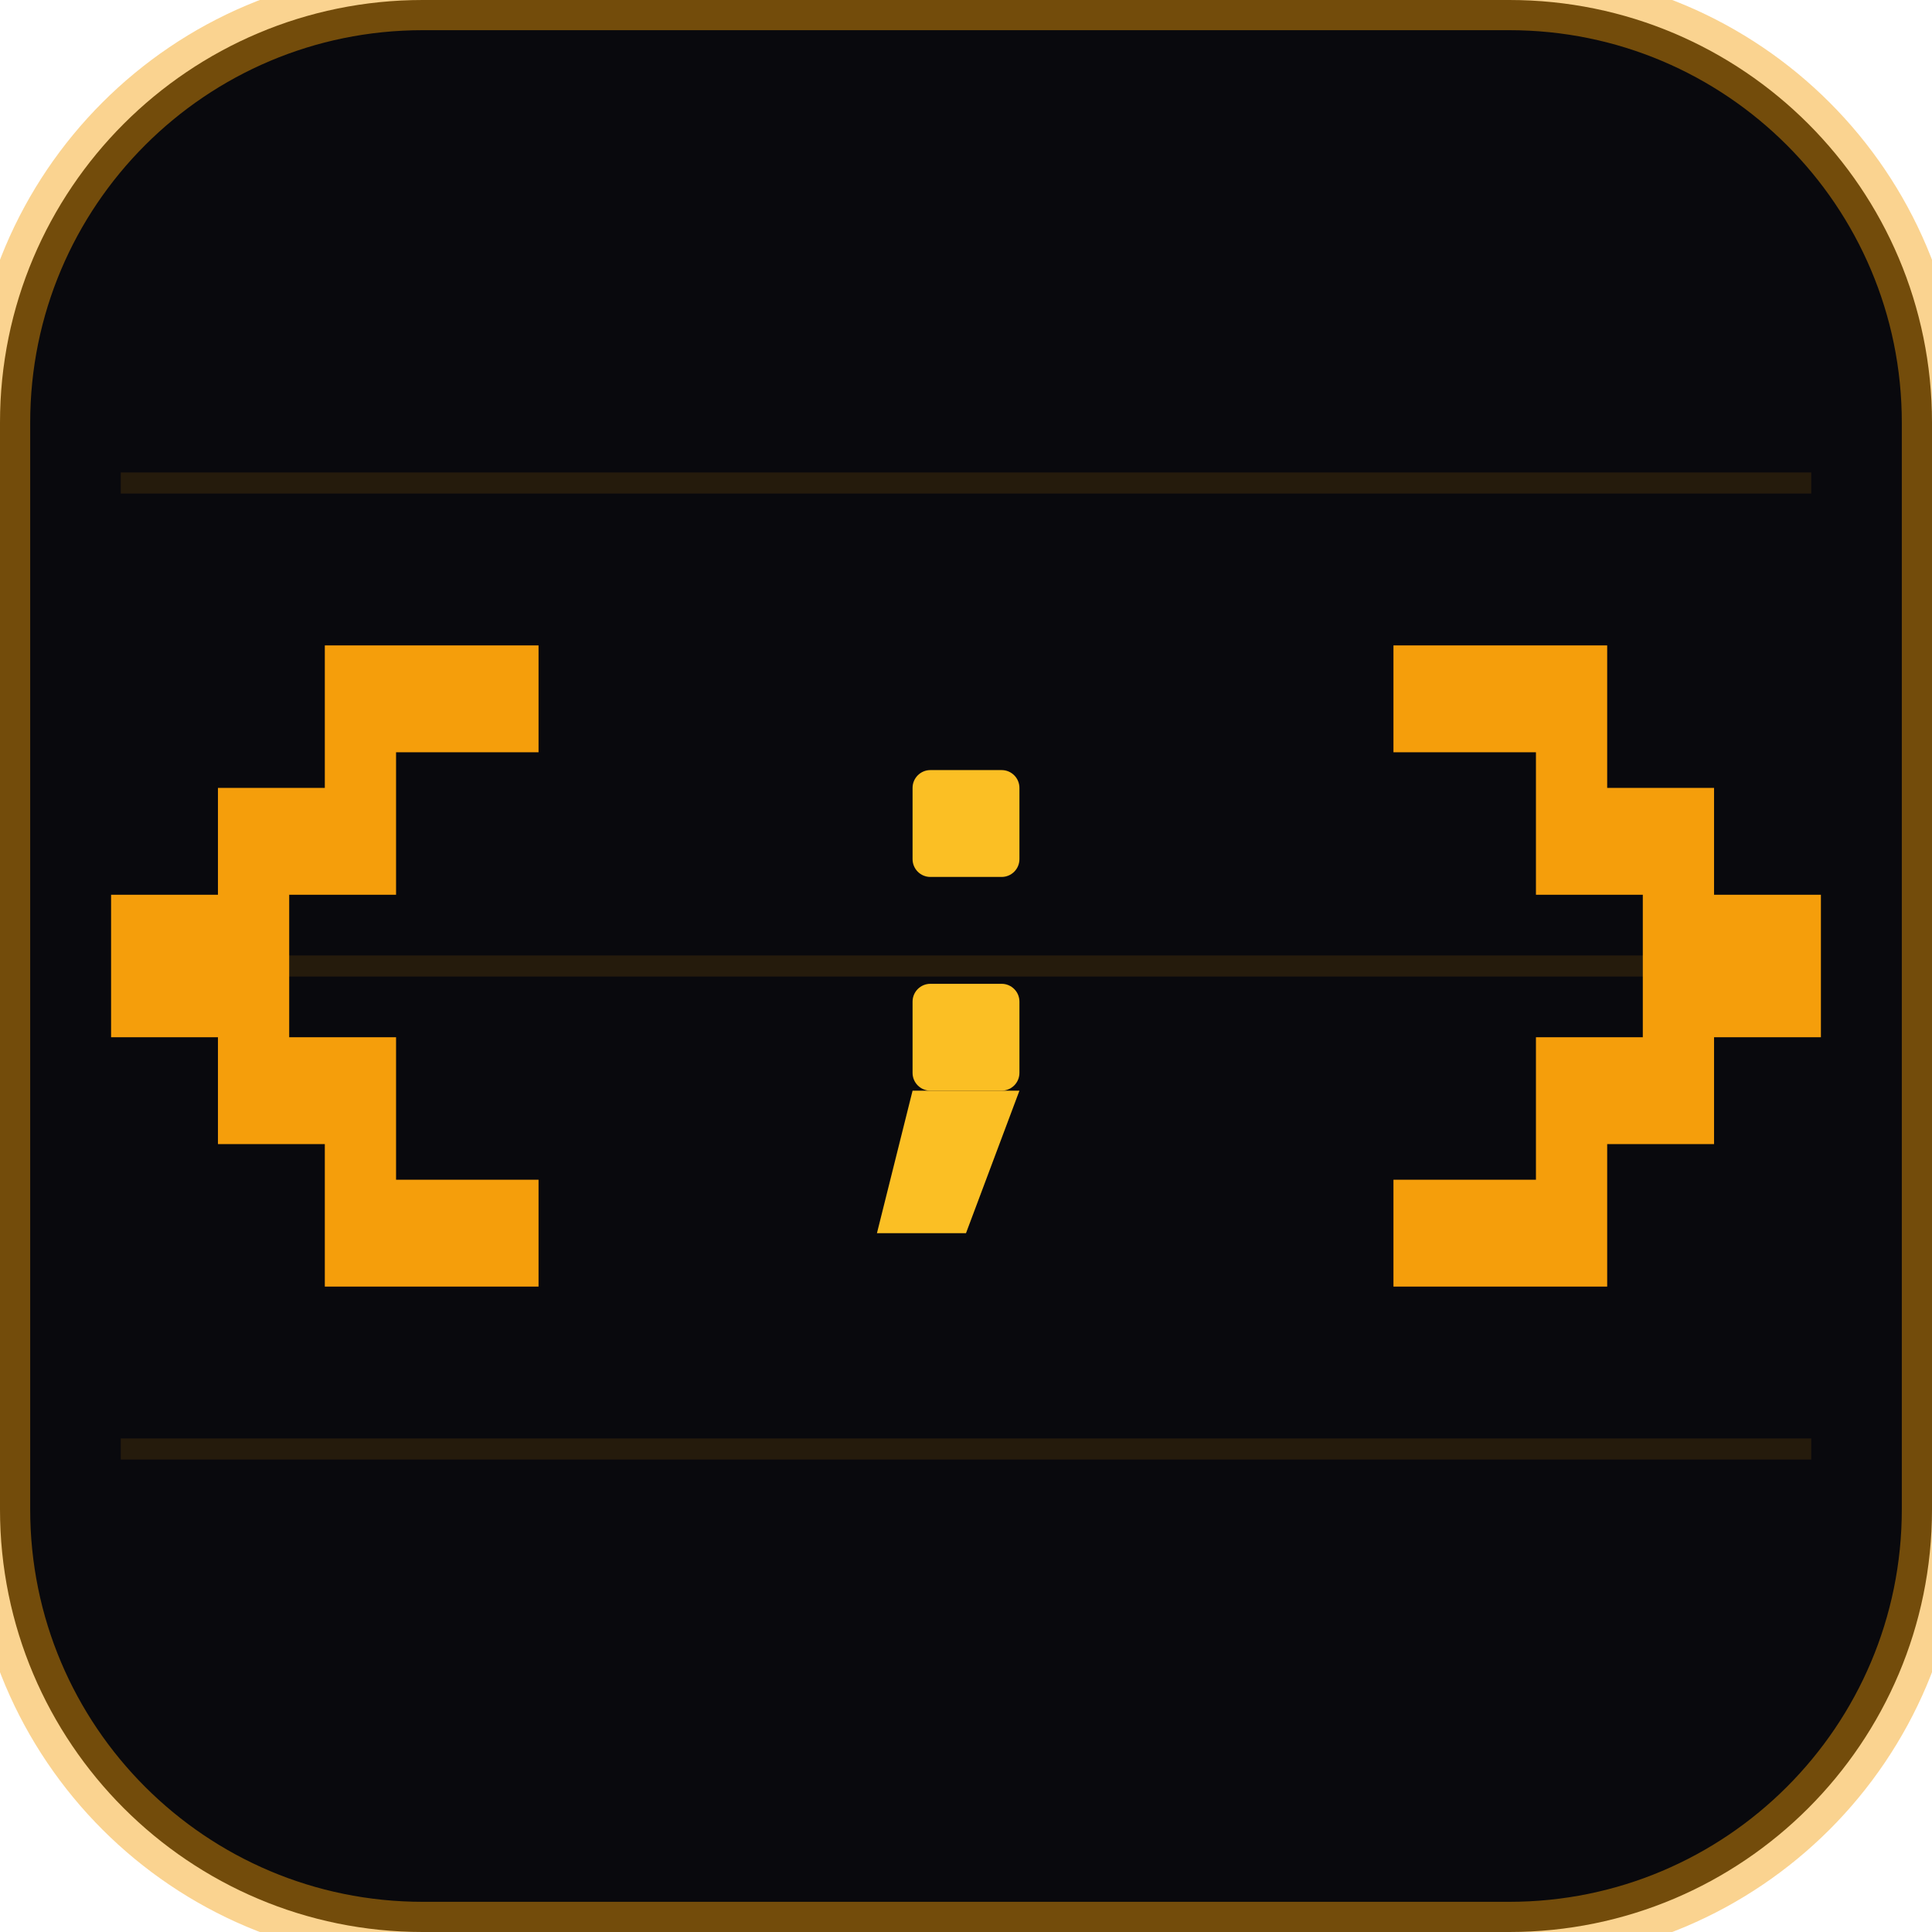
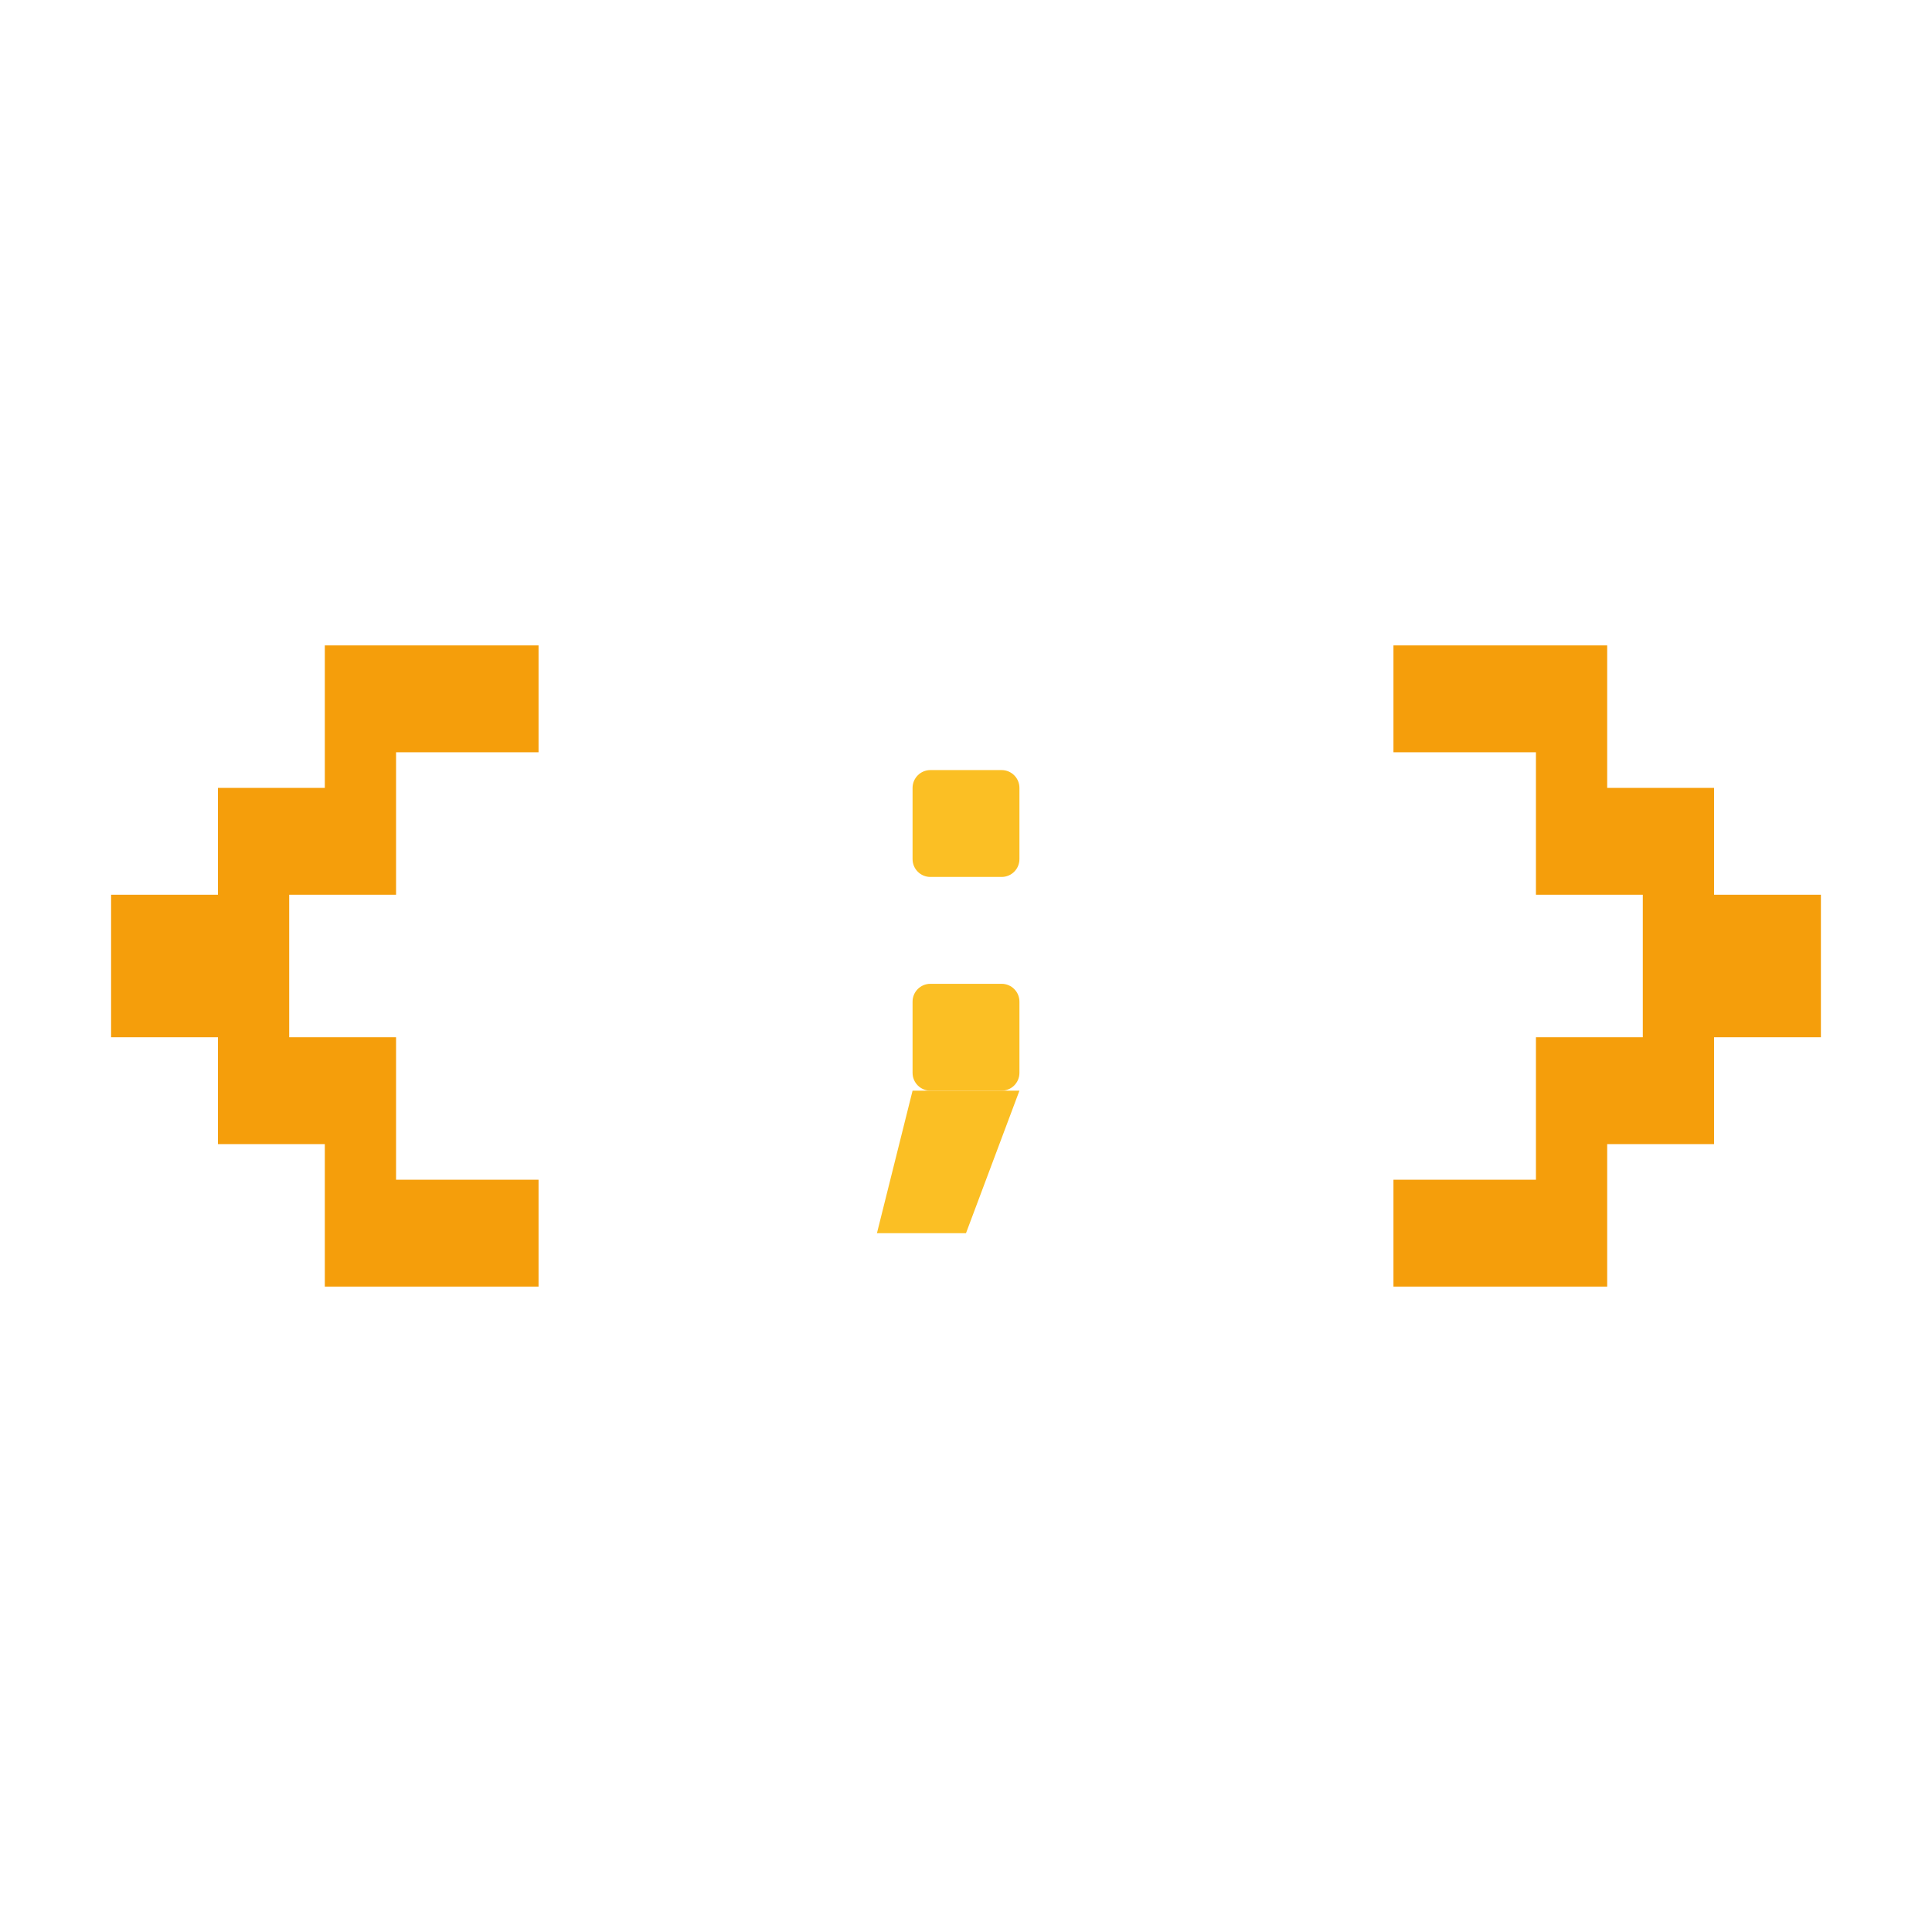
<svg xmlns="http://www.w3.org/2000/svg" viewBox="0 0 64 64" fill="none">
-   <rect width="64" height="64" rx="14" fill="#09090d" stroke="#f59e0b" stroke-width="2" stroke-opacity="0.45" />
-   <line x1="4" y1="16" x2="60" y2="16" stroke="#f59e0b" stroke-width="0.7" stroke-opacity="0.12" />
-   <line x1="4" y1="32" x2="60" y2="32" stroke="#f59e0b" stroke-width="0.7" stroke-opacity="0.12" />
-   <line x1="4" y1="48" x2="60" y2="48" stroke="#f59e0b" stroke-width="0.7" stroke-opacity="0.12" />
  <g transform="translate(32, 32) scale(1.18) translate(-26, -13)">
    <path d="M14 4 H8 V8 H5 V11 H2 V15 H5 V18 H8 V22 H14 V19 H10 V15 H7 V11 H10 V7 H14 V4 Z" fill="#f59e0b" />
    <g fill="#fbbf24">
      <rect x="24.5" y="7.5" width="3" height="3" rx="0.5" />
      <rect x="24.5" y="13.5" width="3" height="3" rx="0.5" />
      <path d="M24.5 16.5 H27.5 L26 20.5 H23.5 L24.5 16.5 Z" />
    </g>
    <path d="M38 4 H44 V8 H47 V11 H50 V15 H47 V18 H44 V22 H38 V19 H42 V15 H45 V11 H42 V7 H38 V4 Z" fill="#f59e0b" />
  </g>
</svg>
